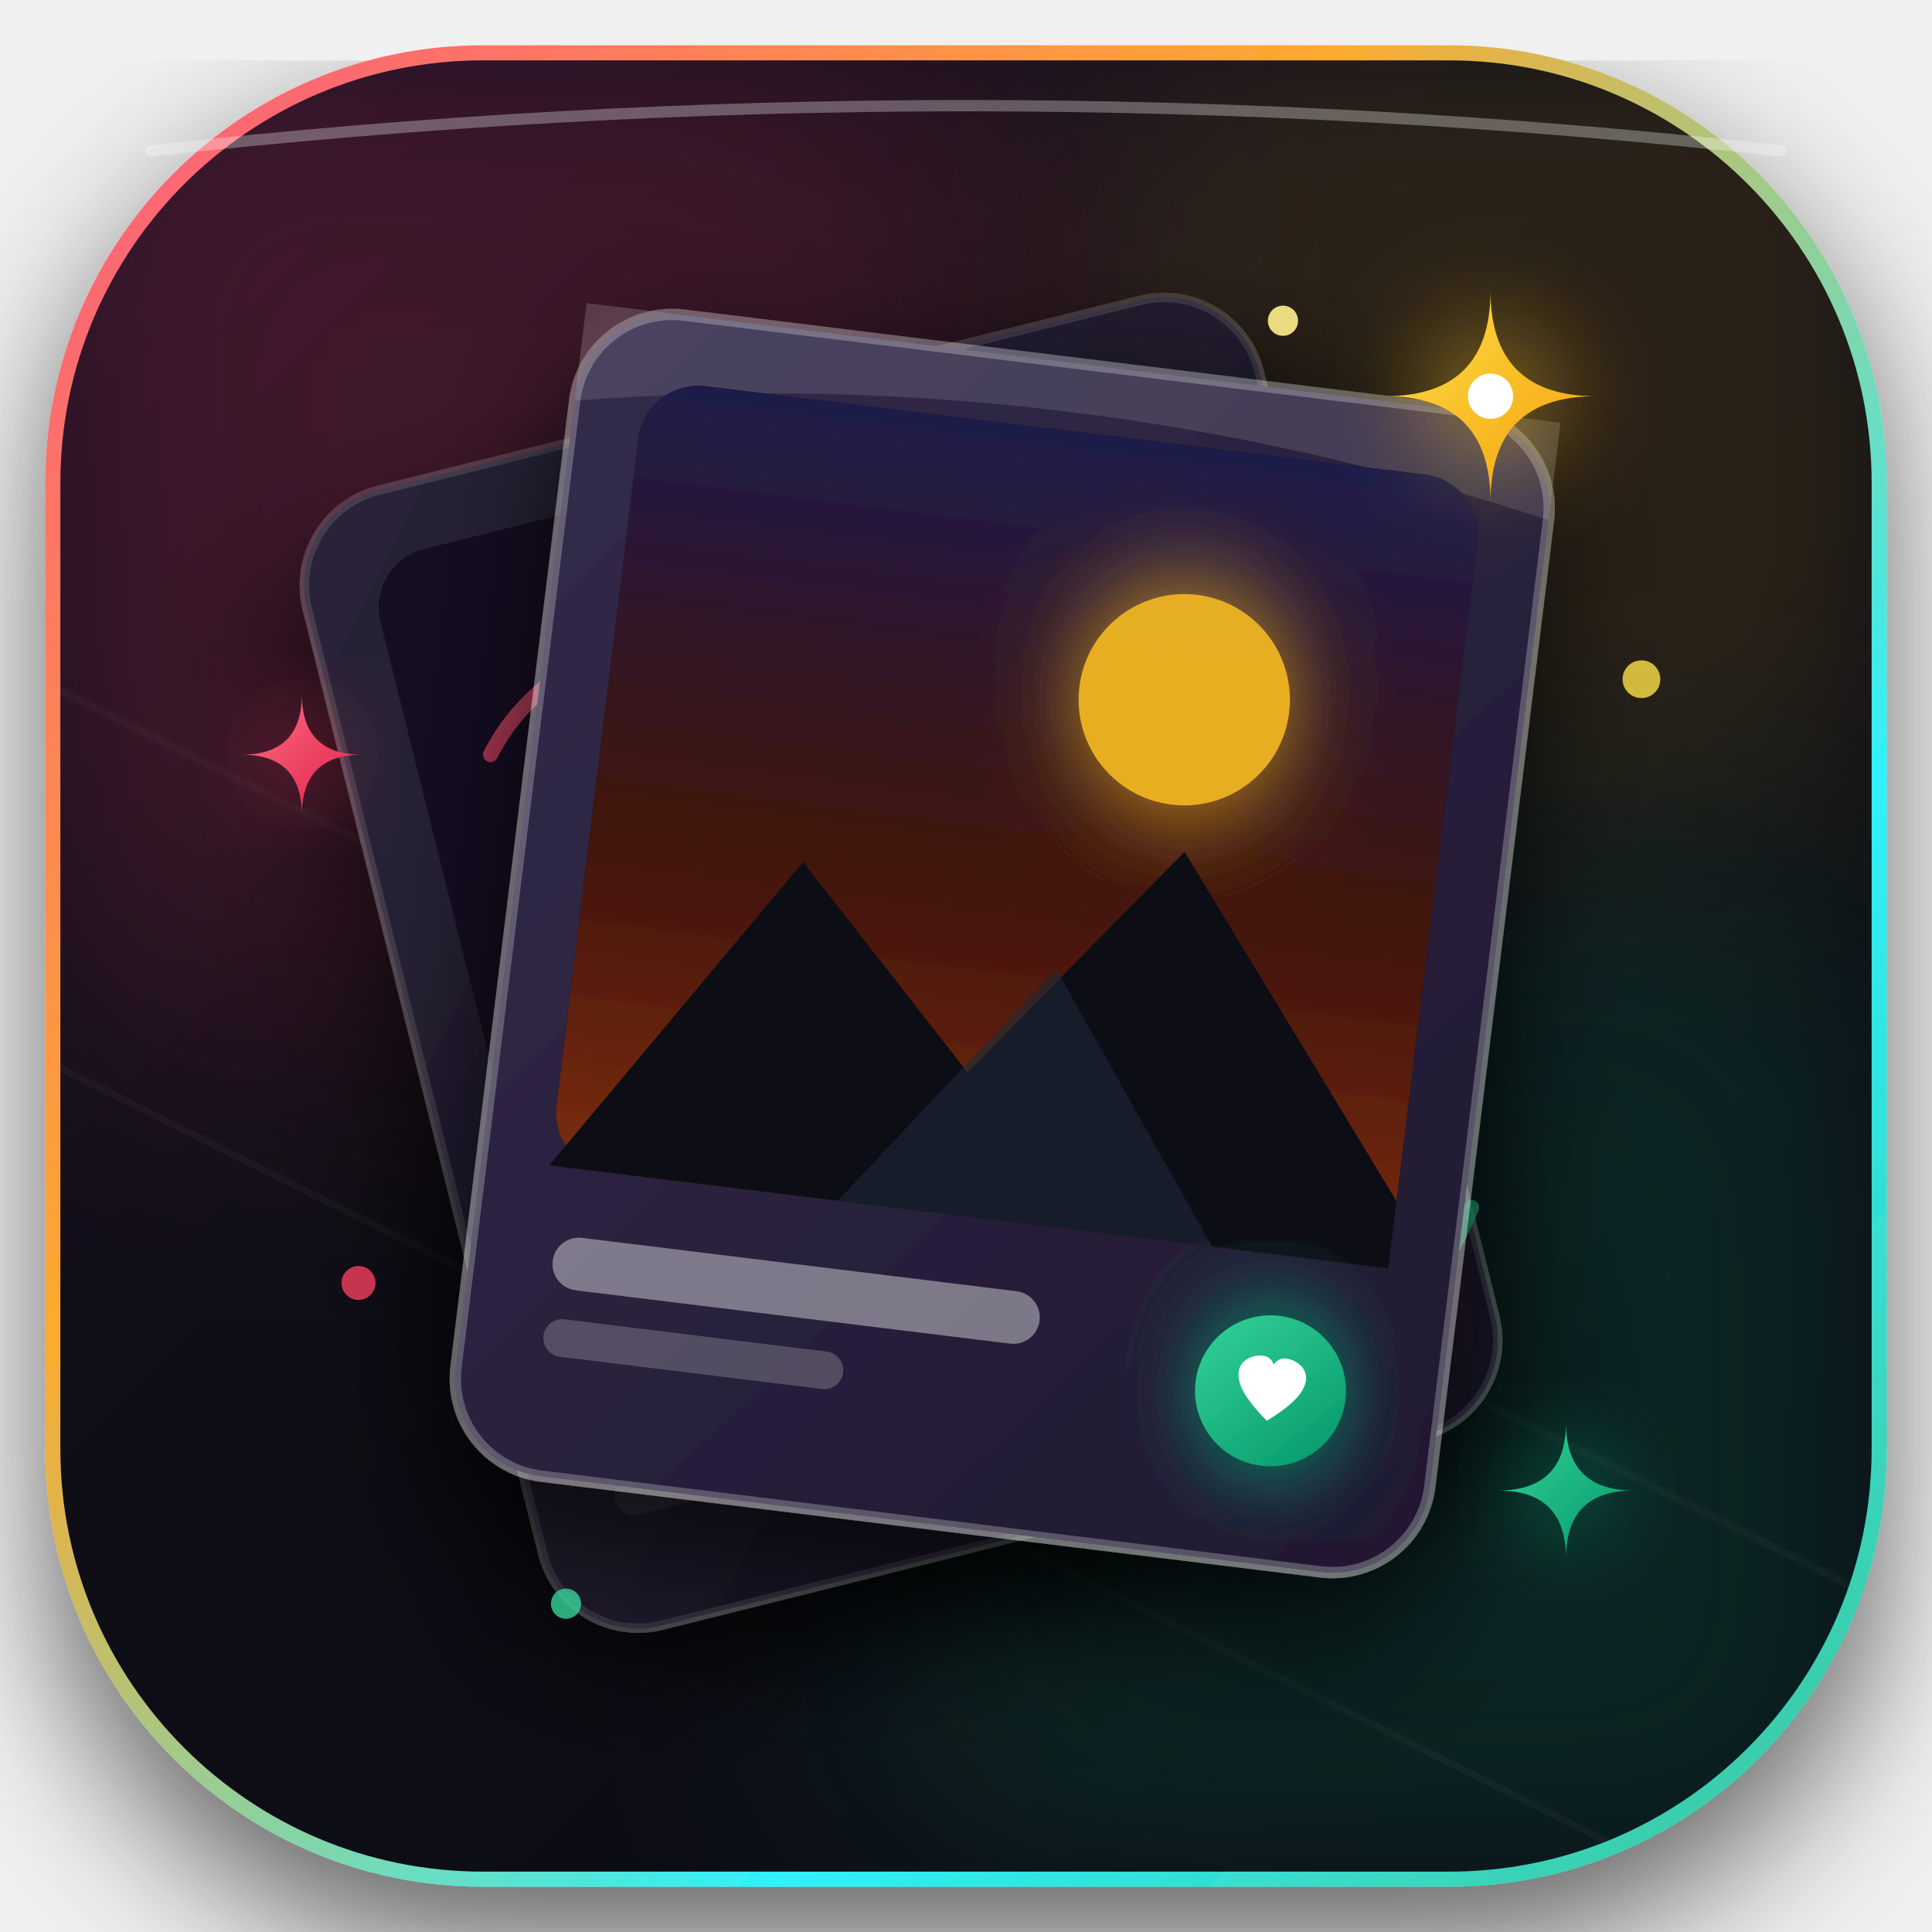
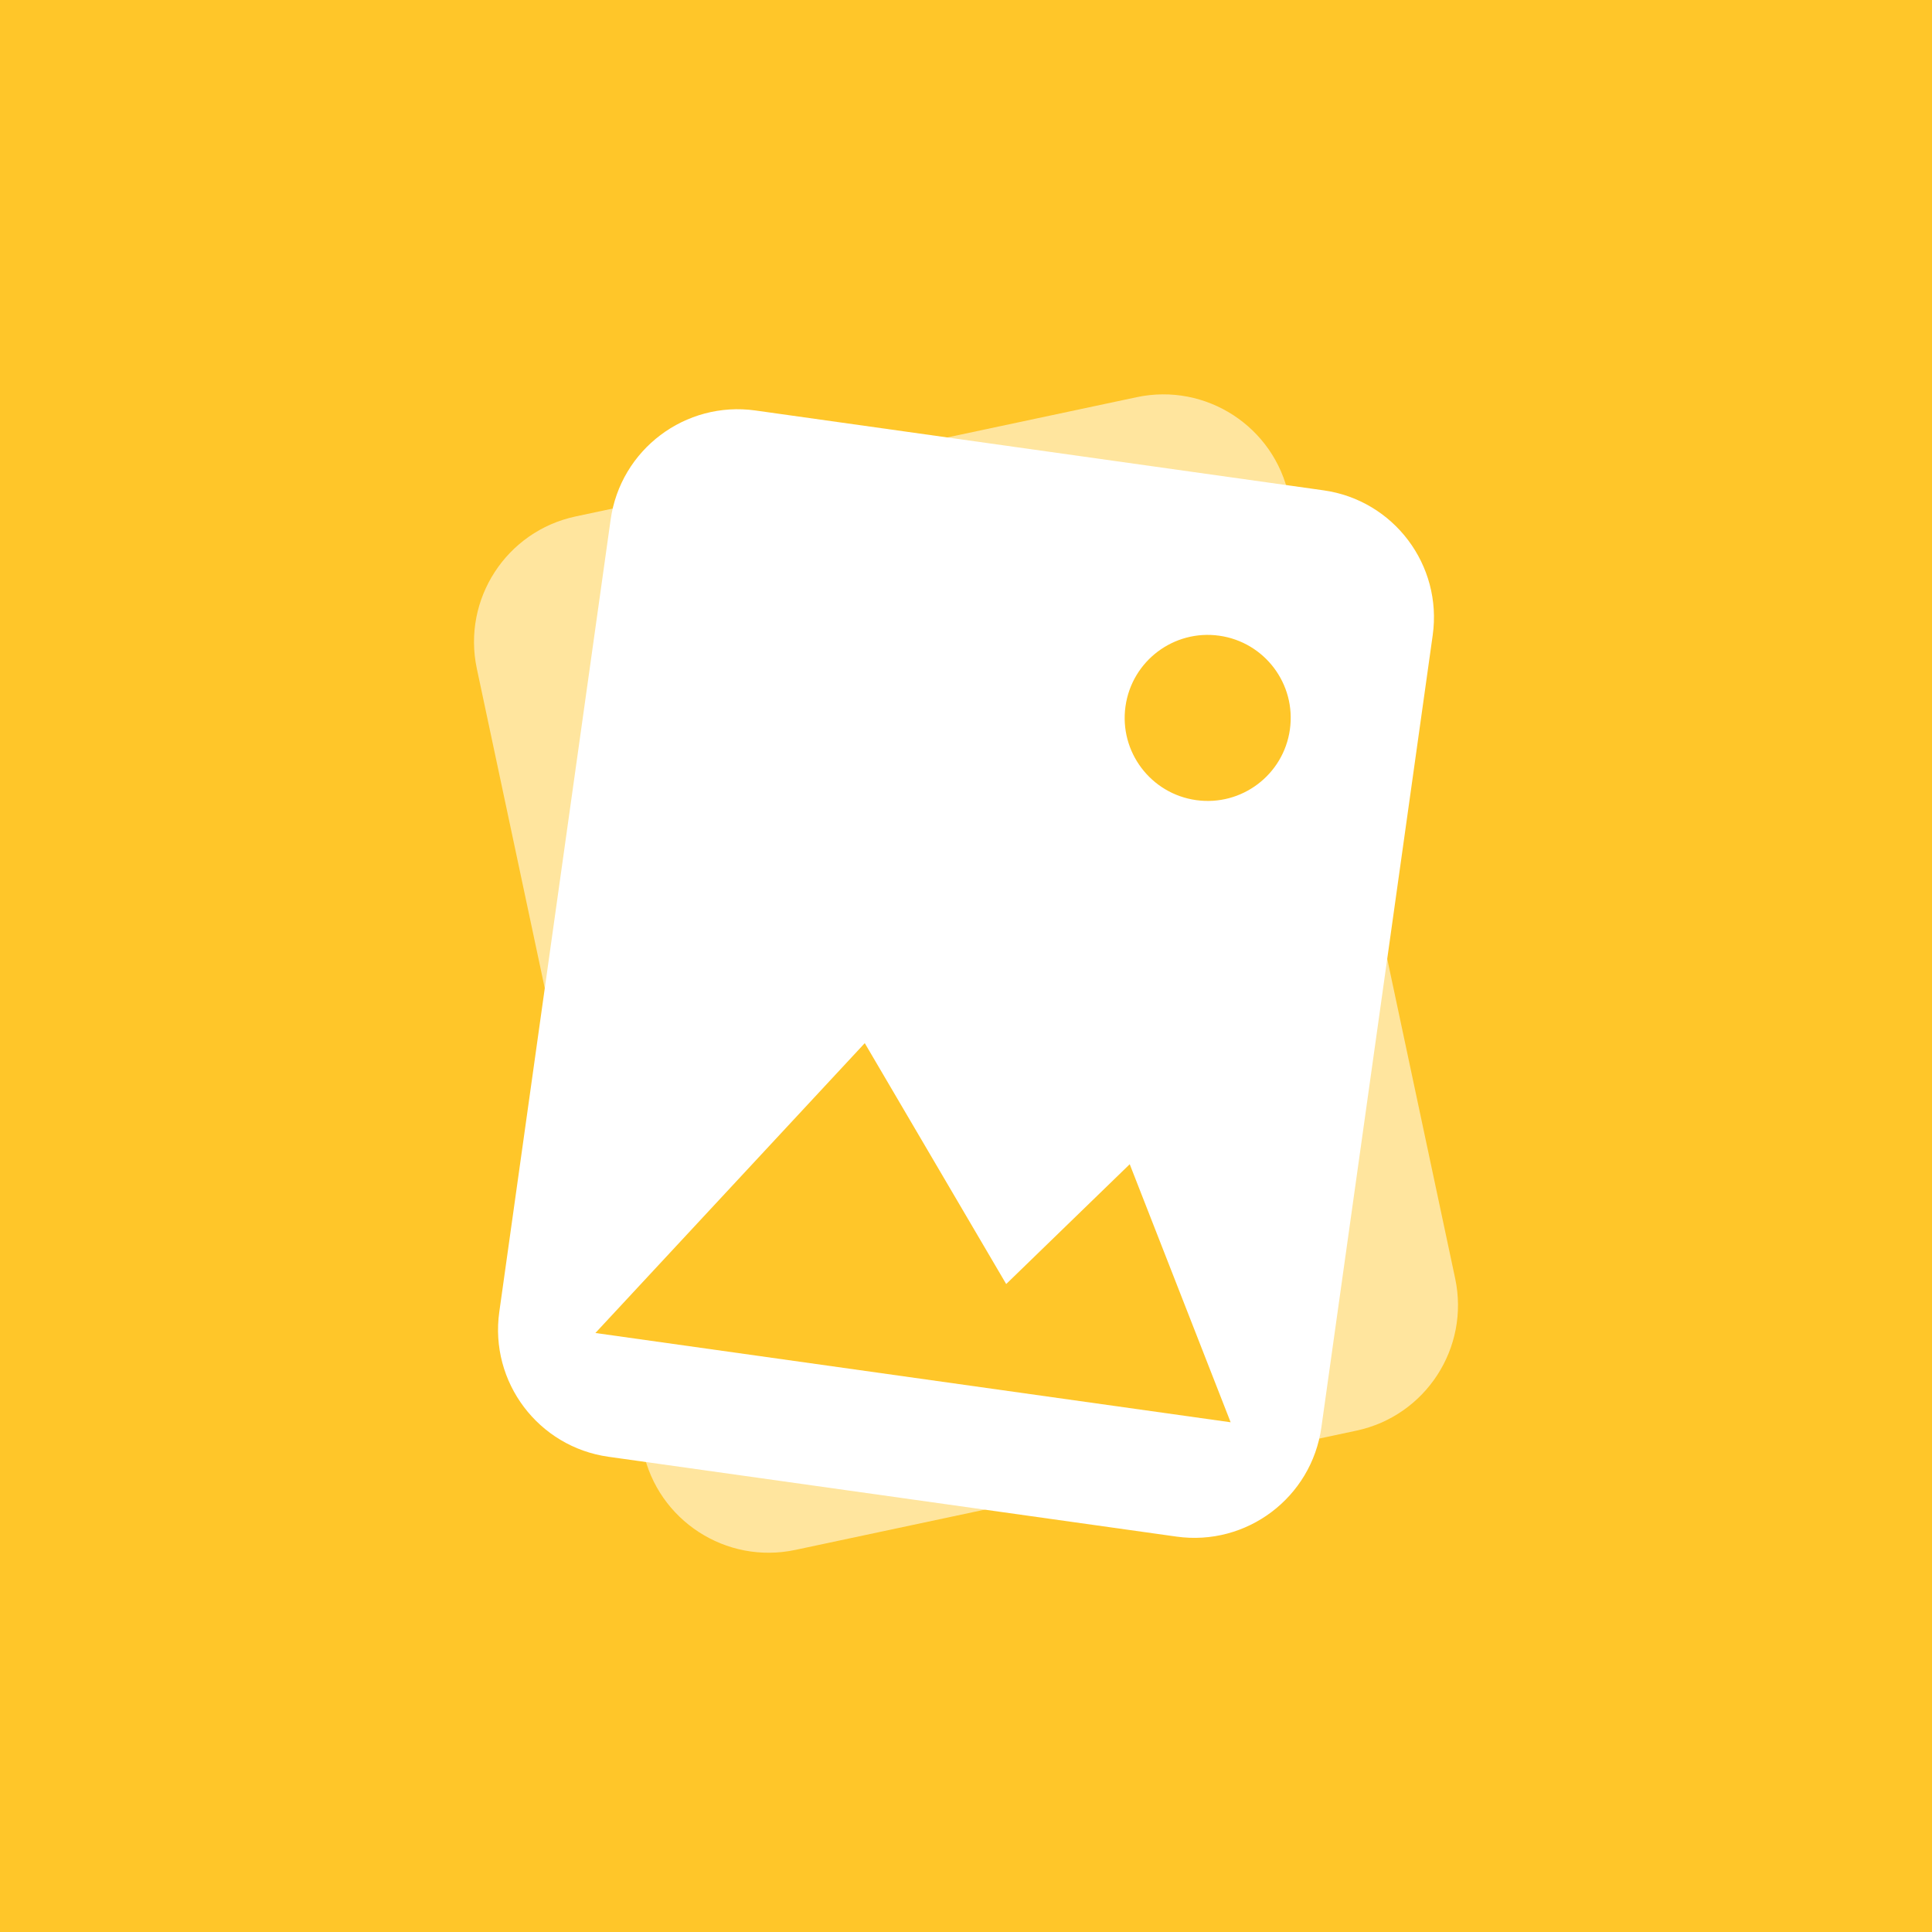
<svg xmlns="http://www.w3.org/2000/svg" viewBox="0 0 512 512" width="512" height="512">
-   <defs>
-     <linearGradient id="bgGrad" x1="0%" y1="0%" x2="100%" y2="100%">
-       <stop offset="0%" stop-color="#1e1026" />
-       <stop offset="40%" stop-color="#0f0e17" />
-       <stop offset="100%" stop-color="#090a12" />
-     </linearGradient>
-     <linearGradient id="borderGlow" x1="0%" y1="0%" x2="100%" y2="100%">
-       <stop offset="0%" stop-color="#ff3366" />
-       <stop offset="35%" stop-color="#ff9900" />
-       <stop offset="70%" stop-color="#00f2fe" />
-       <stop offset="100%" stop-color="#10b981" />
-     </linearGradient>
-     <linearGradient id="cardBackGrad" x1="0%" y1="0%" x2="100%" y2="100%">
-       <stop offset="0%" stop-color="#2a2438" />
-       <stop offset="100%" stop-color="#161224" />
-     </linearGradient>
-     <linearGradient id="cardFrontGrad" x1="0%" y1="0%" x2="100%" y2="100%">
-       <stop offset="0%" stop-color="#342b4b" />
-       <stop offset="100%" stop-color="#1f1830" />
-     </linearGradient>
-     <linearGradient id="greenGlow" x1="0%" y1="0%" x2="100%" y2="100%">
-       <stop offset="0%" stop-color="#34d399" />
-       <stop offset="100%" stop-color="#059669" />
-     </linearGradient>
-     <linearGradient id="roseGlow" x1="0%" y1="0%" x2="100%" y2="100%">
-       <stop offset="0%" stop-color="#fb7185" />
-       <stop offset="100%" stop-color="#e11d48" />
-     </linearGradient>
-     <linearGradient id="goldGrad" x1="0%" y1="0%" x2="100%" y2="100%">
-       <stop offset="0%" stop-color="#fde047" />
-       <stop offset="100%" stop-color="#f59e0b" />
-     </linearGradient>
-     <filter id="shadowLg" x="-20%" y="-20%" width="150%" height="150%">
-       <feDropShadow dx="0" dy="16" stdDeviation="20" flood-color="#000000" flood-opacity="0.75" />
-     </filter>
-     <filter id="glowGreen" x="-30%" y="-30%" width="160%" height="160%">
-       <feDropShadow dx="0" dy="0" stdDeviation="12" flood-color="#10b981" flood-opacity="0.8" />
-     </filter>
-     <filter id="glowRose" x="-30%" y="-30%" width="160%" height="160%">
-       <feDropShadow dx="0" dy="0" stdDeviation="12" flood-color="#f43f5e" flood-opacity="0.8" />
-     </filter>
-     <filter id="glowGold" x="-40%" y="-40%" width="180%" height="180%">
-       <feDropShadow dx="0" dy="0" stdDeviation="14" flood-color="#fbbf24" flood-opacity="0.9" />
-     </filter>
-     <clipPath id="squircleClip">
-       <rect x="16" y="16" width="480" height="480" rx="112" ry="112" />
-     </clipPath>
-   </defs>
-   <rect x="12" y="12" width="488" height="488" rx="116" ry="116" fill="url(#borderGlow)" opacity="0.8" filter="url(#shadowLg)" />
-   <rect x="16" y="16" width="480" height="480" rx="112" ry="112" fill="url(#bgGrad)" />
-   <g clip-path="url(#squircleClip)">
-     <circle cx="90" cy="90" r="180" fill="#f43f5e" opacity="0.18" filter="blur(40px)" />
-     <circle cx="420" cy="420" r="190" fill="#10b981" opacity="0.15" filter="blur(40px)" />
-     <circle cx="430" cy="80" r="140" fill="#fbbf24" opacity="0.12" filter="blur(30px)" />
-     <path d="M-50 150 L550 450" stroke="rgba(255,255,255,0.03)" stroke-width="2" />
-     <path d="M-50 250 L550 550" stroke="rgba(255,255,255,0.03)" stroke-width="2" />
+   <rect width="512" height="512" fill="#FFC629" />
+   <rect x="146" y="118" width="220" height="280" rx="34" fill="#FFFFFF" opacity="0.55" transform="rotate(-12 256 258)" />
+   <g transform="rotate(8 256 258)">
+     <rect x="146" y="118" width="220" height="280" rx="34" fill="#FFFFFF" />
+     <circle cx="310" cy="182" r="22" fill="#FFC629" />
+     <path d="M172 366 L232 280 L278 338 L306 302 L342 366 Z" fill="#FFC629" />
  </g>
-   <g transform="translate(240, 260) rotate(-14) translate(-130, -160)" filter="url(#shadowLg)">
-     <rect x="0" y="0" width="260" height="310" rx="26" fill="url(#cardBackGrad)" stroke="rgba(255,255,255,0.12)" stroke-width="2.5" />
-     <rect x="18" y="18" width="224" height="210" rx="16" fill="#130e20" />
-     <path d="M 18 190 Q 70 140 130 180 T 242 165 L 242 228 L 18 228 Z" fill="#2d1f47" />
-     <path d="M 60 228 L 110 160 L 150 228 Z" fill="#442a6d" opacity="0.7" />
-     <circle cx="190" cy="70" r="22" fill="#fb7185" opacity="0.6" />
-     <rect x="22" y="248" width="120" height="12" rx="6" fill="rgba(255,255,255,0.15)" />
-     <rect x="22" y="270" width="70" height="10" rx="5" fill="rgba(255,255,255,0.08)" />
-     <circle cx="215" cy="265" r="18" fill="url(#roseGlow)" filter="url(#glowRose)" />
-     <path d="M209 261 L221 261 M212 261 L212 270 Q212 272 215 272 Q218 272 218 270 L218 261 M213 259 L217 259" stroke="#ffffff" stroke-width="2" stroke-linecap="round" fill="none" />
-   </g>
-   <path d="M 130 200 C 150 160, 220 150, 290 170" stroke="url(#roseGlow)" stroke-width="4" stroke-linecap="round" opacity="0.7" fill="none" />
-   <path d="M 390 320 C 370 370, 310 390, 240 370" stroke="url(#greenGlow)" stroke-width="4" stroke-linecap="round" opacity="0.7" fill="none" />
-   <g transform="translate(265, 255) rotate(7) translate(-130, -160)" filter="url(#shadowLg)">
-     <rect x="0" y="0" width="260" height="310" rx="26" fill="url(#cardFrontGrad)" stroke="rgba(255,255,255,0.25)" stroke-width="3" />
-     <path d="M 0 26 Q 130 0 260 26 L 260 0 L 0 0 Z" fill="rgba(255,255,255,0.12)" />
-     <rect x="18" y="18" width="224" height="210" rx="16" fill="#0d1117" />
-     <defs>
-       <linearGradient id="photoSky" x1="0%" y1="0%" x2="0%" y2="100%">
-         <stop offset="0%" stop-color="#1e1b4b" />
-         <stop offset="60%" stop-color="#431407" />
-         <stop offset="100%" stop-color="#7c2d12" />
-       </linearGradient>
-     </defs>
-     <rect x="18" y="18" width="224" height="210" rx="16" fill="url(#photoSky)" />
-     <circle cx="170" cy="85" r="28" fill="#fbbf24" opacity="0.9" filter="url(#glowGold)" />
-     <path d="M 18 228 L 75 140 L 125 190 L 175 125 L 242 210 L 242 228 Z" fill="#090d16" />
-     <path d="M 95 228 L 145 160 L 195 228 Z" fill="#1e293b" opacity="0.6" />
-     <rect x="22" y="246" width="130" height="14" rx="7" fill="rgba(255,255,255,0.4)" />
-     <rect x="22" y="268" width="80" height="10" rx="5" fill="rgba(255,255,255,0.2)" />
-     <circle cx="215" cy="264" r="20" fill="url(#greenGlow)" filter="url(#glowGreen)" />
-     <path d="M215 272 C210 268, 206 264, 206 260 C206 257, 209 255, 212 255 C213.5 255, 214.5 256, 215 257 C215.5 256, 216.5 255, 218 255 C221 255, 224 257, 224 260 C224 264, 220 268, 215 272 Z" fill="#ffffff" />
-   </g>
-   <g transform="translate(395, 105)" filter="url(#glowGold)">
-     <path d="M 0 -28 Q 0 0 28 0 Q 0 0 0 28 Q 0 0 -28 0 Q 0 0 0 -28 Z" fill="url(#goldGrad)" />
-     <circle cx="0" cy="0" r="6" fill="#ffffff" />
-   </g>
-   <g transform="translate(80, 200)" filter="url(#glowRose)">
-     <path d="M 0 -16 Q 0 0 16 0 Q 0 0 0 16 Q 0 0 -16 0 Q 0 0 0 -16 Z" fill="url(#roseGlow)" />
-   </g>
-   <g transform="translate(415, 395)" filter="url(#glowGreen)">
-     <path d="M 0 -18 Q 0 0 18 0 Q 0 0 0 18 Q 0 0 -18 0 Q 0 0 0 -18 Z" fill="url(#greenGlow)" />
-   </g>
-   <circle cx="340" cy="85" r="4" fill="#fef08a" opacity="0.9" />
-   <circle cx="435" cy="180" r="5" fill="#fde047" opacity="0.8" />
-   <circle cx="95" cy="340" r="4.5" fill="#f43f5e" opacity="0.8" />
-   <circle cx="150" cy="425" r="4" fill="#34d399" opacity="0.8" />
-   <path d="M 40 40 Q 256 16 472 40" stroke="rgba(255,255,255,0.3)" stroke-width="3" stroke-linecap="round" fill="none" />
</svg>
